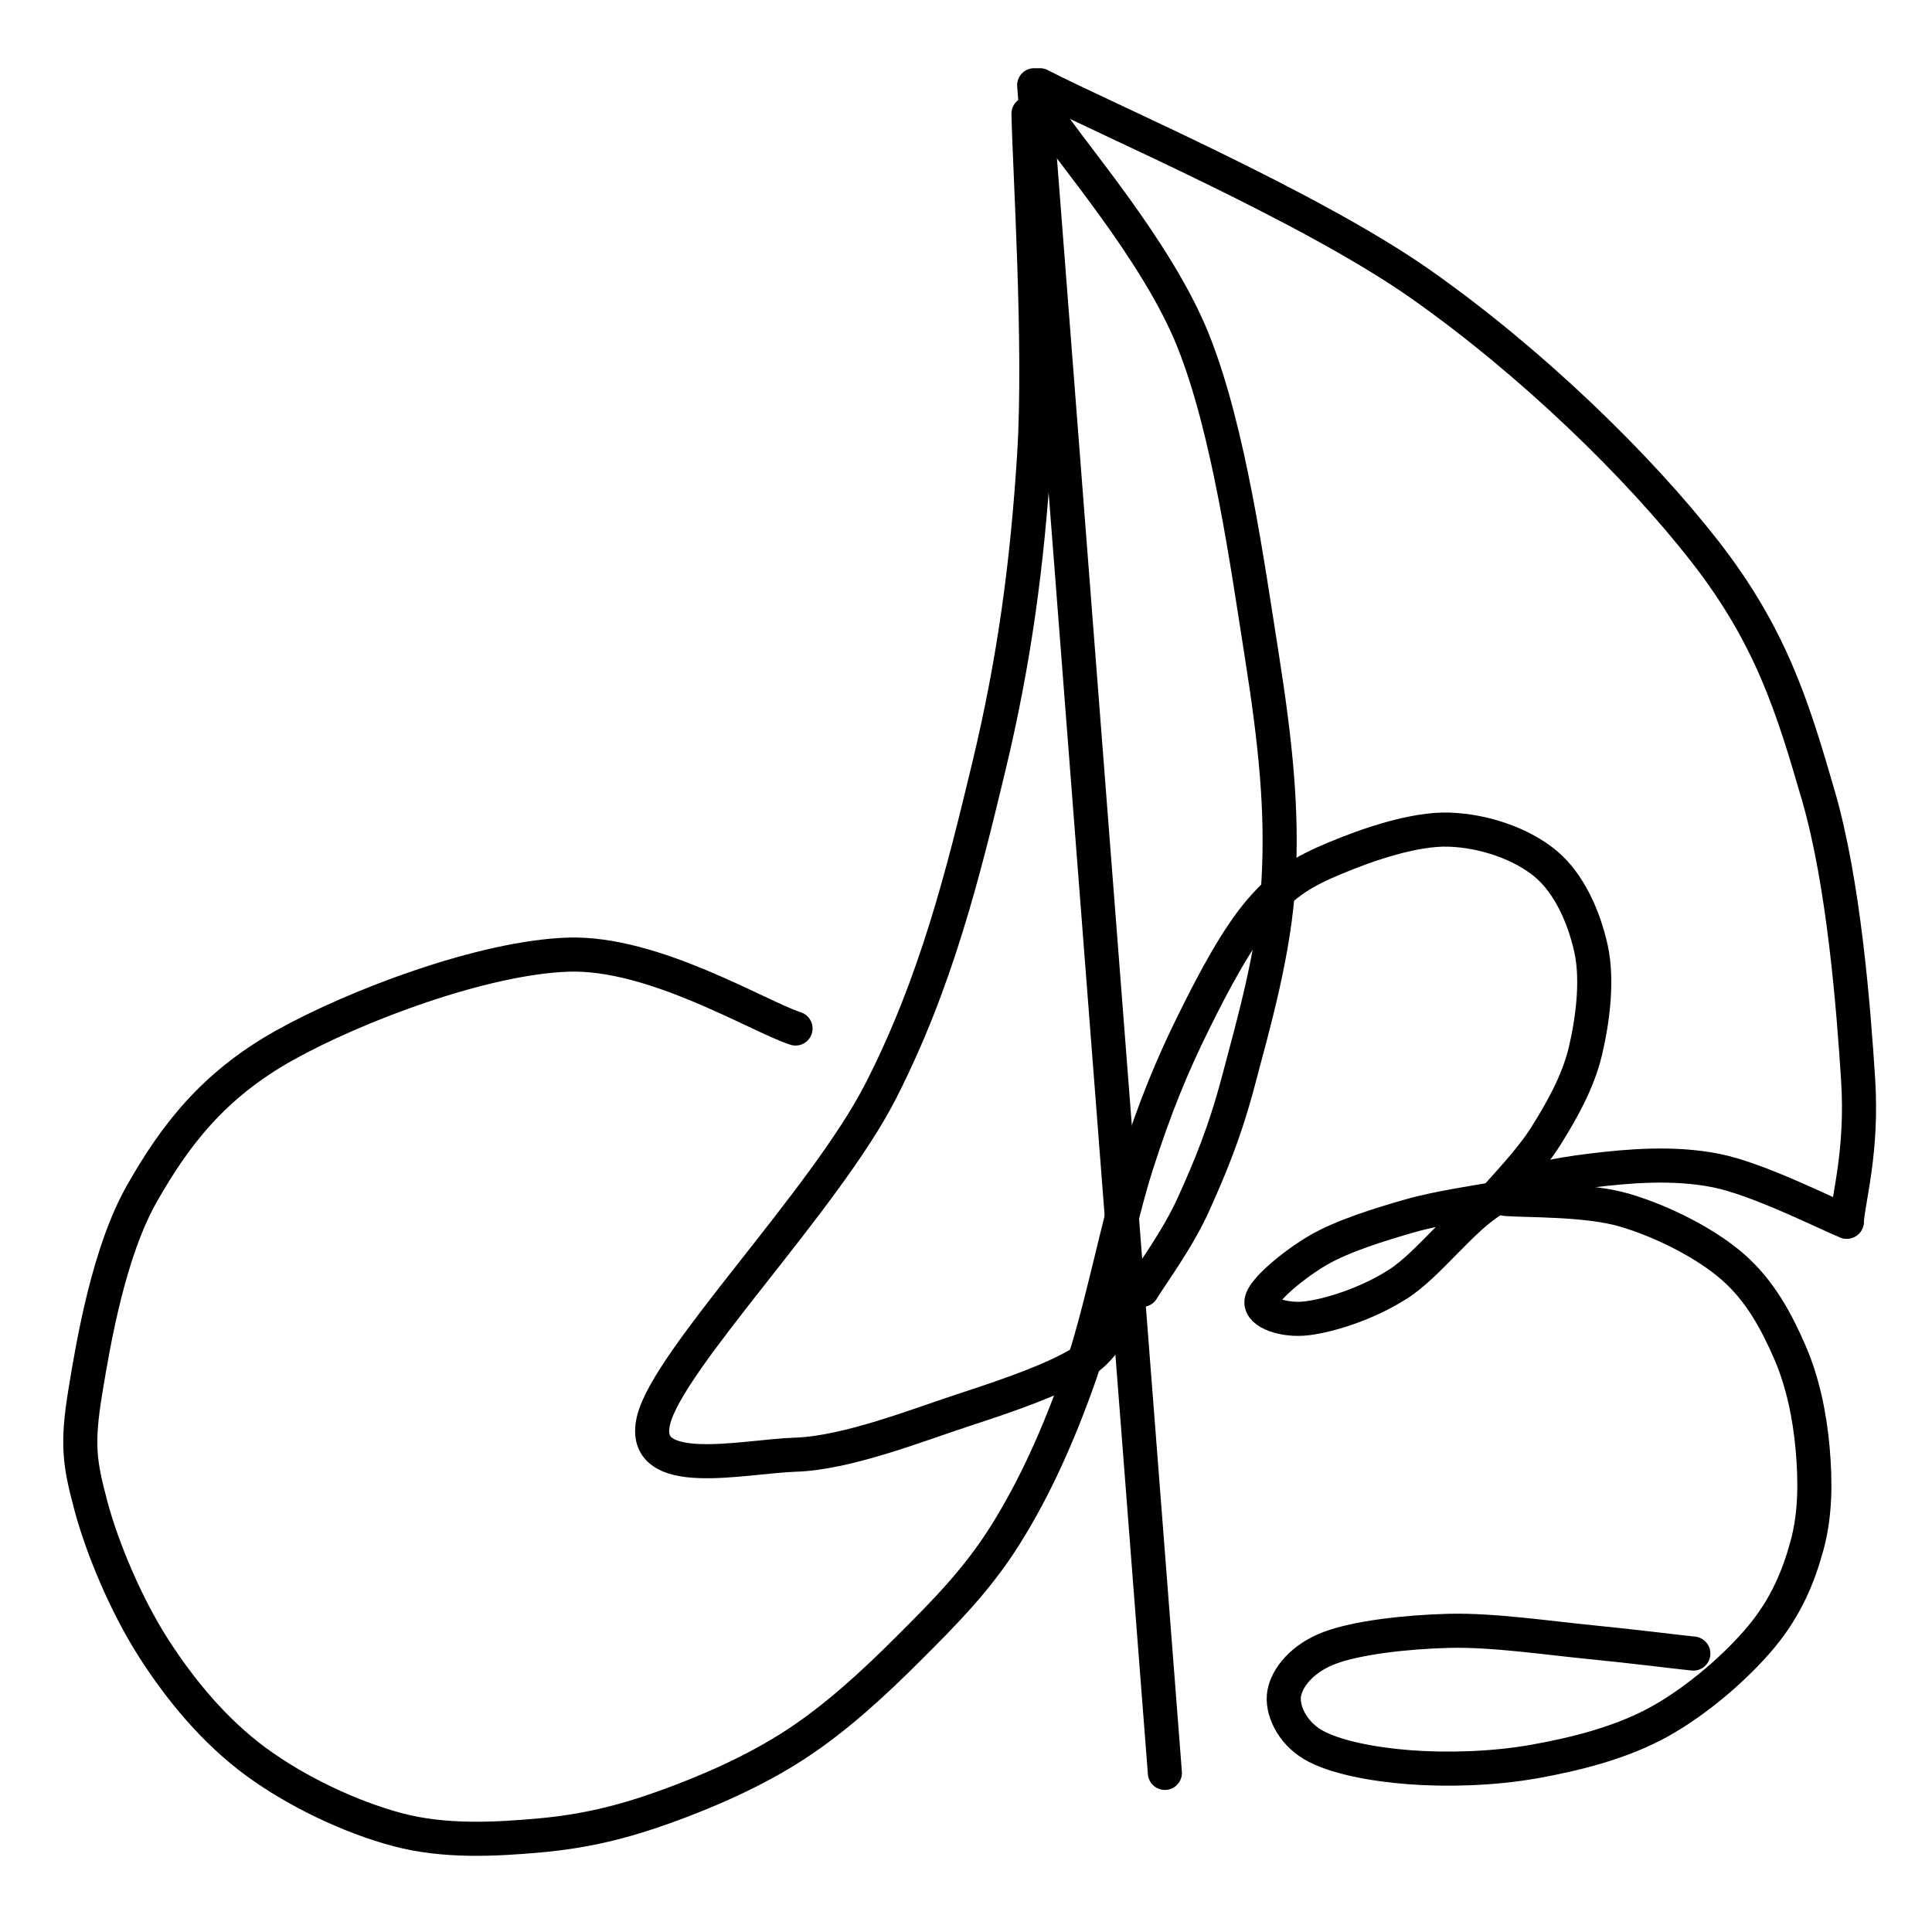
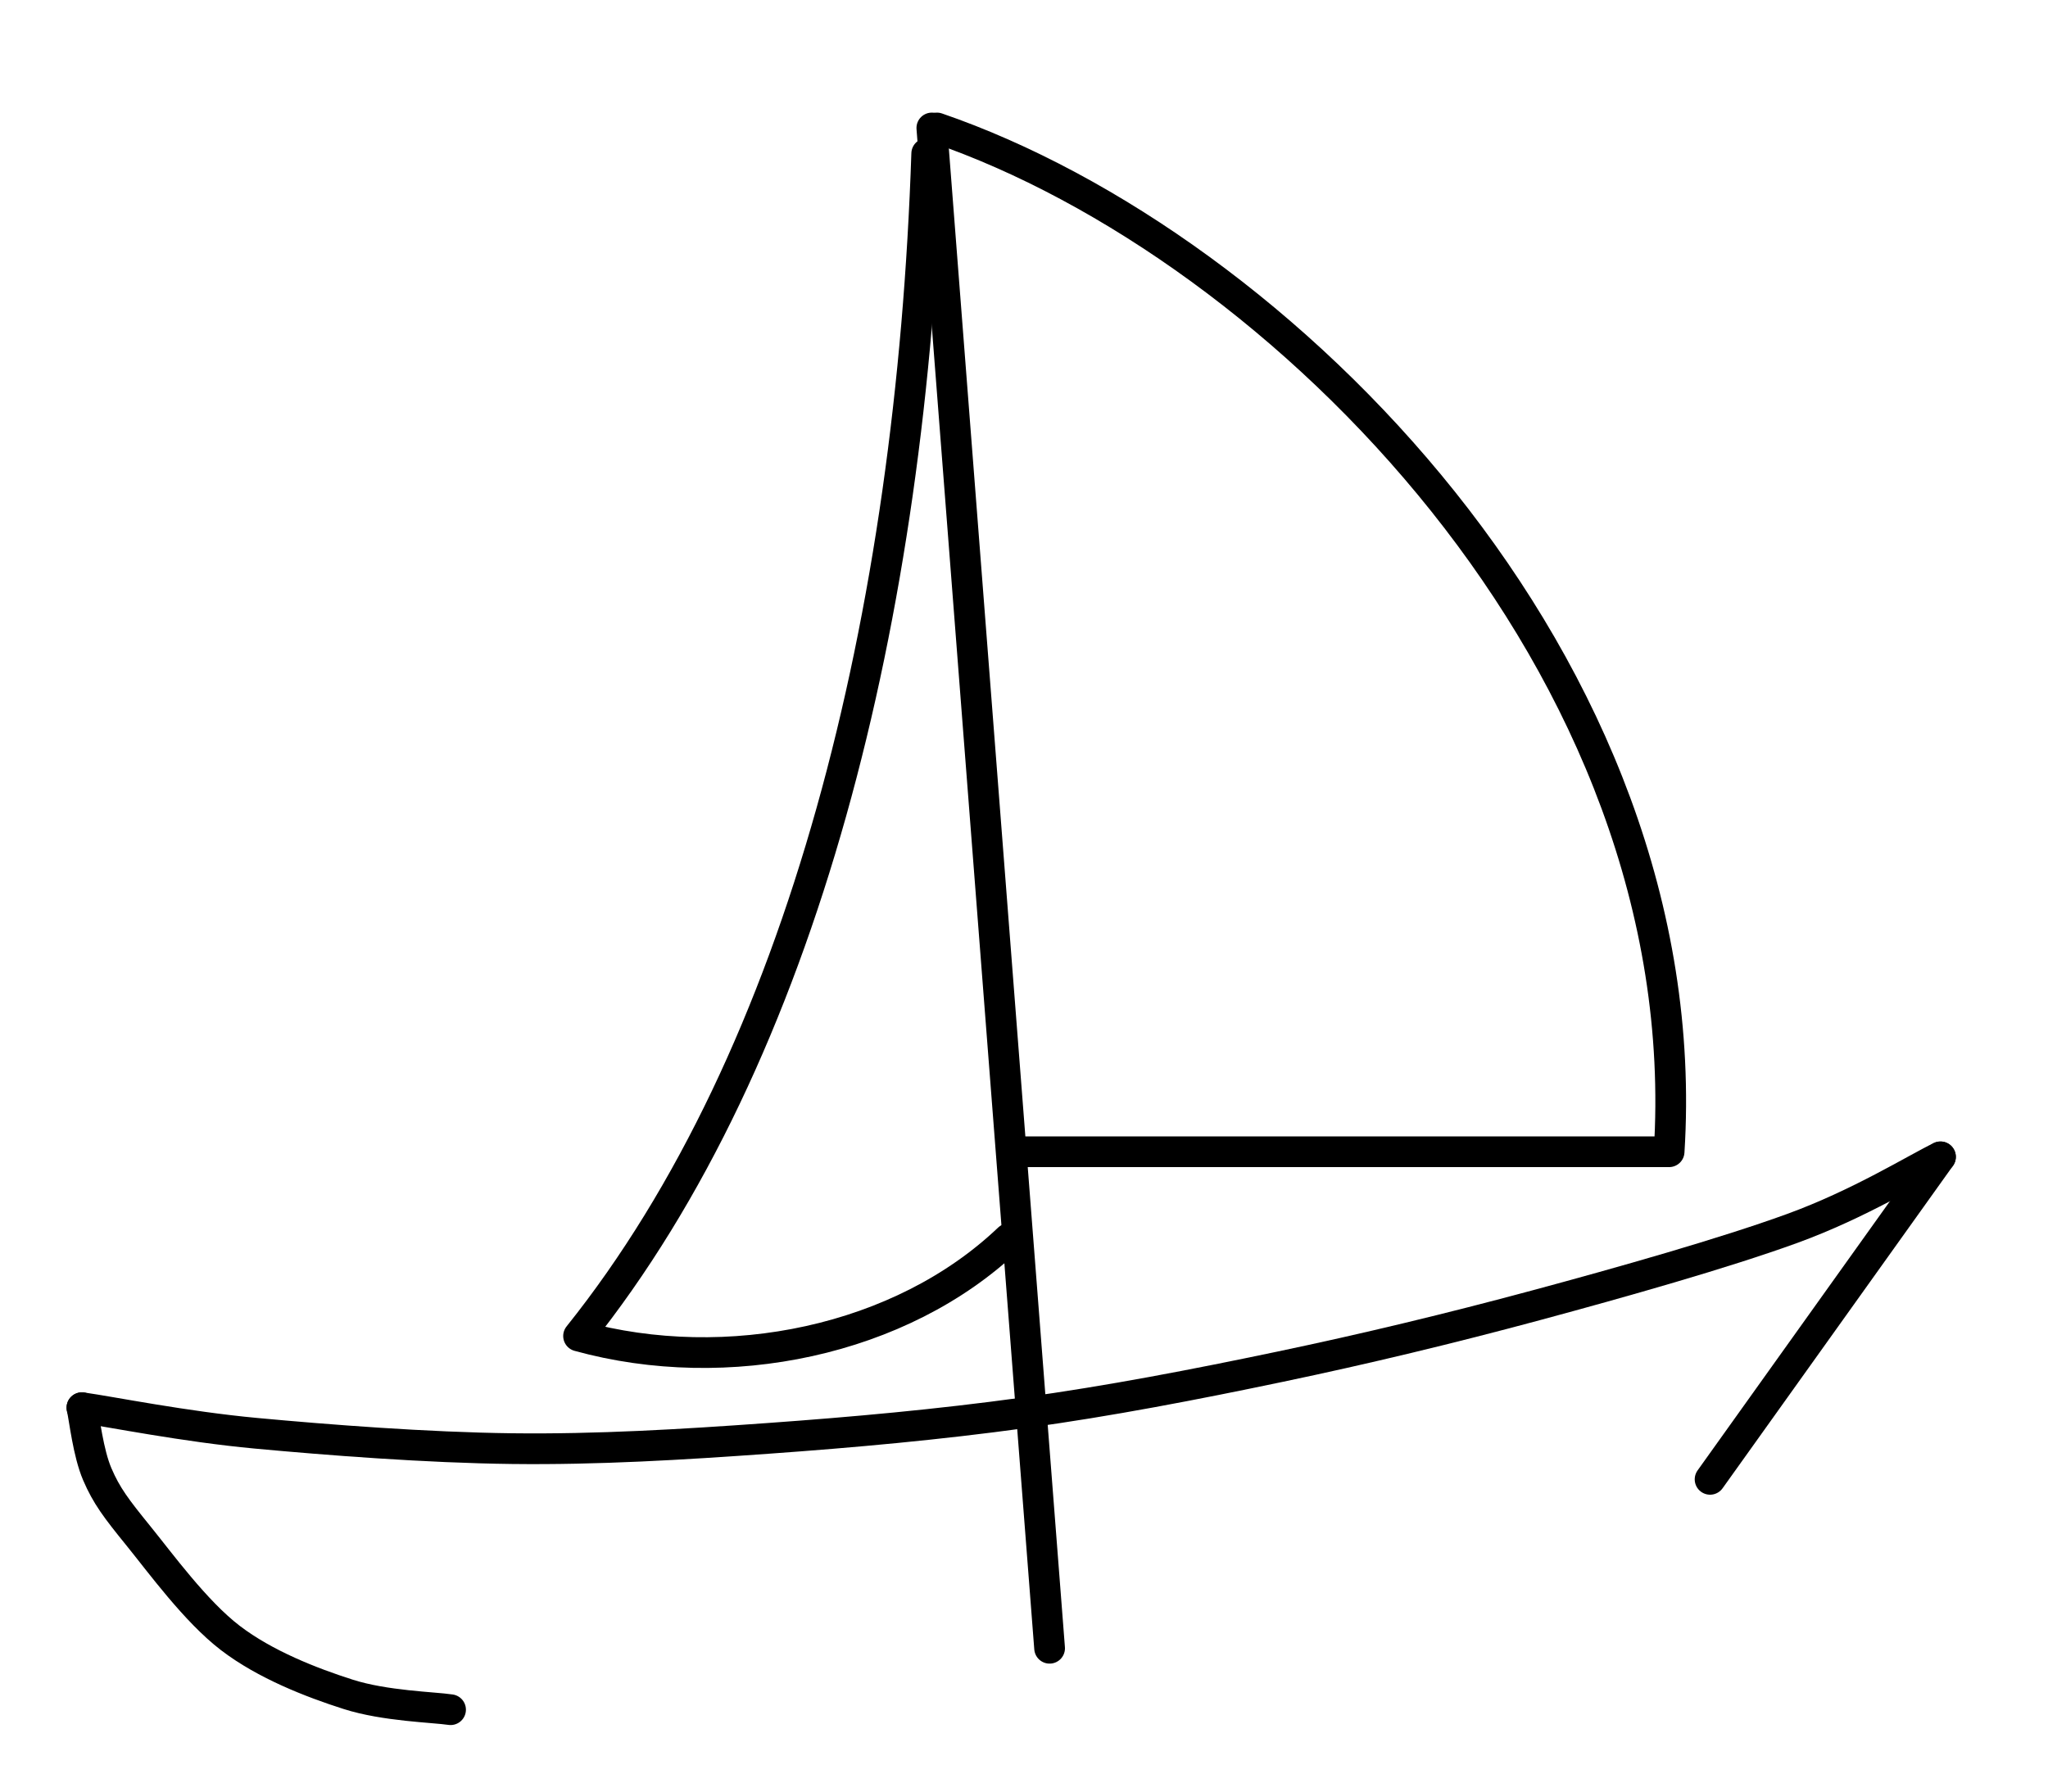
- <svg xmlns="http://www.w3.org/2000/svg" viewBox="190 130 340 340">
+ <svg xmlns="http://www.w3.org/2000/svg" viewBox="190 120 400 350">
  <g fill="none" stroke="currentColor" stroke-width="6" stroke-linecap="round" stroke-linejoin="round">
    <path d="M372 145 L395 442" />
-     <path d="M373 145 C384.2 150.8 420.5 166.3 440 180 C459.5 193.7 478.3 212 490 227 C501.7 242 505.5 254.5 510 270 C514.5 285.5 516.2 307.5 517 320 C517.8 332.5 515.3 340.8 515 345" />
-     <path d="M374 150 C378.3 156.7 393.7 174.2 400 190 C406.3 205.8 409.5 229.2 412 245 C414.5 260.8 415.7 272.5 415 285 C414.3 297.5 410.5 310.5 408 320 C405.5 329.5 402.8 335.8 400 342 C397.2 348.2 392.5 354.5 391 357" />
-     <path d="M371 150 C371.2 160 373.2 190.8 372 210 C370.8 229.2 368.5 246.3 364 265 C359.5 283.7 354.8 302.8 345 322 C335.2 341.2 307.5 369.3 305 380 C302.5 390.7 320.8 386.3 330 386 C339.2 385.7 351.7 380.7 360 378 C368.3 375.3 375.5 372.7 380 370 C384.5 367.3 385.8 363.3 387 362" />
-     <path d="M330 311 C323.3 308.8 305 297.5 290 298 C275 298.5 252.5 307 240 314 C227.5 321 220.8 329.8 215 340 C209.2 350.2 206.5 365.8 205 375 C203.5 384.2 204 387.5 206 395 C208 402.5 212.2 412.5 217 420 C221.8 427.5 227.8 434.7 235 440 C242.2 445.3 251.7 449.8 260 452 C268.3 454.2 277.2 453.7 285 453 C292.8 452.3 299.5 450.7 307 448 C314.5 445.3 322.8 441.7 330 437 C337.2 432.3 343.8 426.2 350 420 C356.2 413.8 362 408 367 400 C372 392 376.2 382.8 380 372 C383.8 361.2 386.7 345.3 390 335 C393.3 324.7 396.3 317.5 400 310 C403.7 302.5 407.8 294.8 412 290 C416.2 285.2 419.5 283.3 425 281 C430.5 278.7 438.8 275.8 445 276 C451.2 276.2 457.8 278.5 462 282 C466.2 285.5 468.8 291.5 470 297 C471.2 302.5 470.3 309.5 469 315 C467.7 320.5 464.7 325.7 462 330 C459.3 334.3 454.5 339.2 453 341" />
-     <path d="M453 341 C450.5 341.5 443.2 342.5 438 344 C432.8 345.5 426.3 347.5 422 350 C417.7 352.5 412.3 357 412 359 C411.7 361 416 362.5 420 362 C424 361.5 430.5 359.5 436 356 C441.5 352.5 447.3 344.3 453 341 C458.7 337.7 463.5 336.8 470 336 C476.5 335.2 484.5 334.5 492 336 C499.5 337.5 511.2 343.5 515 345" />
-     <path d="M455 341 C458.5 341.3 469.3 341 476 343 C482.7 345 490.2 348.8 495 353 C499.8 357.2 502.7 362.7 505 368 C507.3 373.3 508.5 379.3 509 385 C509.5 390.7 509.5 396.5 508 402 C506.5 407.5 504.3 412.8 500 418 C495.7 423.2 488.7 429.3 482 433 C475.3 436.7 467.3 438.7 460 440 C452.7 441.3 444.5 441.5 438 441 C431.5 440.5 424.7 439.2 421 437 C417.3 434.8 415.5 430.8 416 428 C416.5 425.2 419.2 421.8 424 420 C428.8 418.2 437.3 417.2 445 417 C452.7 416.8 462.8 418.3 470 419 C477.2 419.7 485 420.7 488 421" />
+     <path d="M373 145 C440 168 522 250 516 345 L390 345" />
+     <path d="M371 150 C368 240 347 326 303 381 C332 389 366 382 387 362" />
+     <path d="M206 395 C211.7 395.8 226 398.7 240 400 C254 401.3 273.3 402.8 290 403 C306.7 403.2 323.3 402.2 340 401 C356.7 399.8 373.3 398.3 390 396 C406.7 393.7 423.3 390.5 440 387 C456.7 383.5 473.3 379.5 490 375 C506.7 370.5 526.8 364.8 540 360 C553.2 355.2 564.2 348.3 569 346" />
+     <path d="M569 346 L524 409" />
+     <path d="M206 395 C206.5 397.2 207.2 403.8 209 408 C210.8 412.2 212.7 414.7 217 420 C221.3 425.3 228.2 434.8 235 440 C241.8 445.2 250.8 448.7 258 451 C265.2 453.3 274.7 453.5 278 454" />
  </g>
</svg>
